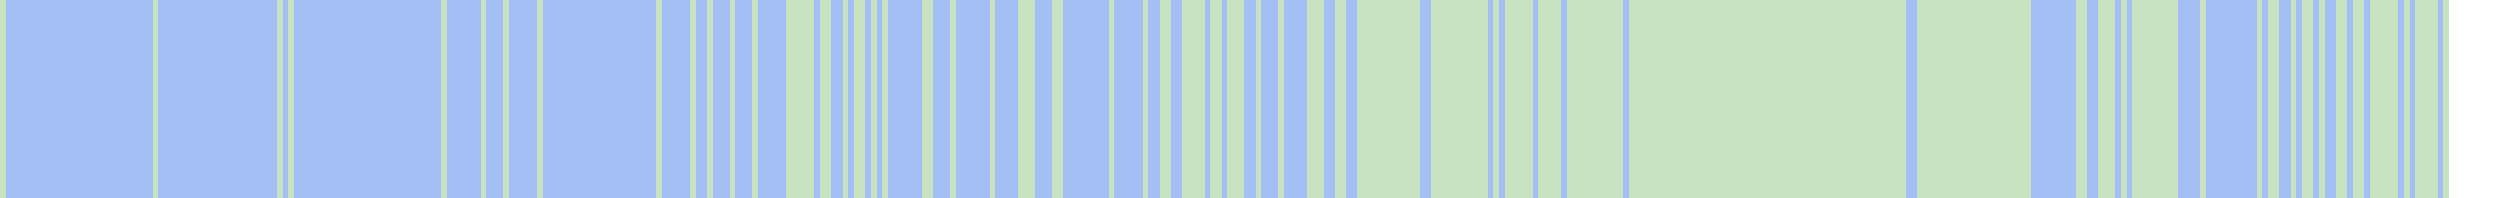
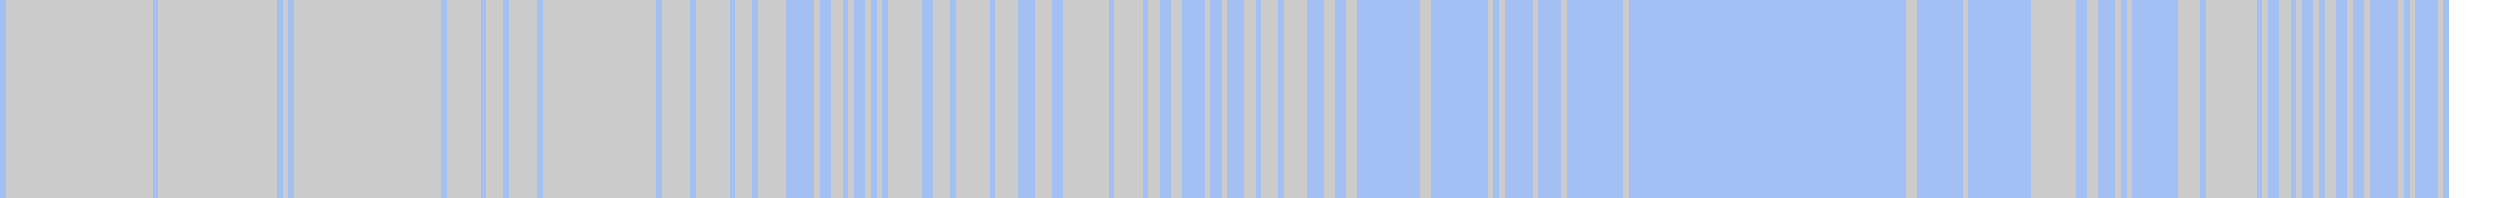
<svg xmlns="http://www.w3.org/2000/svg" viewBox="0 0 442 35" shape-rendering="crispEdges">
-   <rect y="0" x="0" width="433" height="35" fill="#a3bff4" />
-   <rect y="0" x="0" width="1" height="35" fill="#c8e3c2" />
-   <rect y="0" x="27" width="1" height="35" fill="#c8e3c2" />
-   <rect y="0" x="49" width="1" height="35" fill="#c8e3c2" />
-   <rect y="0" x="51" width="1" height="35" fill="#c8e3c2" />
-   <rect y="0" x="78" width="1" height="35" fill="#c8e3c2" />
-   <rect y="0" x="85" width="1" height="35" fill="#c8e3c2" />
-   <rect y="0" x="89" width="1" height="35" fill="#c8e3c2" />
-   <rect y="0" x="95" width="1" height="35" fill="#c8e3c2" />
-   <rect y="0" x="116" width="1" height="35" fill="#c8e3c2" />
-   <rect y="0" x="122" width="1" height="35" fill="#c8e3c2" />
-   <rect y="0" x="125" width="1" height="35" fill="#c8e3c2" />
-   <rect y="0" x="129" width="1" height="35" fill="#c8e3c2" />
-   <rect y="0" x="133" width="1" height="35" fill="#c8e3c2" />
-   <rect y="0" x="139" width="1" height="35" fill="#c8e3c2" />
-   <rect y="0" x="140" width="1" height="35" fill="#c8e3c2" />
-   <rect y="0" x="141" width="1" height="35" fill="#c8e3c2" />
-   <rect y="0" x="142" width="1" height="35" fill="#c8e3c2" />
-   <rect y="0" x="143" width="1" height="35" fill="#c8e3c2" />
-   <rect y="0" x="145" width="1" height="35" fill="#c8e3c2" />
-   <rect y="0" x="146" width="1" height="35" fill="#c8e3c2" />
-   <rect y="0" x="149" width="1" height="35" fill="#c8e3c2" />
-   <rect y="0" x="151" width="1" height="35" fill="#c8e3c2" />
-   <rect y="0" x="152" width="1" height="35" fill="#c8e3c2" />
-   <rect y="0" x="154" width="1" height="35" fill="#c8e3c2" />
-   <rect y="0" x="156" width="1" height="35" fill="#c8e3c2" />
-   <rect y="0" x="163" width="1" height="35" fill="#c8e3c2" />
-   <rect y="0" x="164" width="1" height="35" fill="#c8e3c2" />
-   <rect y="0" x="168" width="1" height="35" fill="#c8e3c2" />
-   <rect y="0" x="175" width="1" height="35" fill="#c8e3c2" />
-   <rect y="0" x="180" width="1" height="35" fill="#c8e3c2" />
-   <rect y="0" x="181" width="1" height="35" fill="#c8e3c2" />
-   <rect y="0" x="182" width="1" height="35" fill="#c8e3c2" />
-   <rect y="0" x="186" width="1" height="35" fill="#c8e3c2" />
-   <rect y="0" x="187" width="1" height="35" fill="#c8e3c2" />
-   <rect y="0" x="196" width="1" height="35" fill="#c8e3c2" />
-   <rect y="0" x="202" width="1" height="35" fill="#c8e3c2" />
-   <rect y="0" x="205" width="1" height="35" fill="#c8e3c2" />
-   <rect y="0" x="206" width="1" height="35" fill="#c8e3c2" />
-   <rect y="0" x="209" width="1" height="35" fill="#c8e3c2" />
-   <rect y="0" x="210" width="1" height="35" fill="#c8e3c2" />
-   <rect y="0" x="211" width="1" height="35" fill="#c8e3c2" />
-   <rect y="0" x="212" width="1" height="35" fill="#c8e3c2" />
-   <rect y="0" x="214" width="1" height="35" fill="#c8e3c2" />
-   <rect y="0" x="215" width="1" height="35" fill="#c8e3c2" />
-   <rect y="0" x="217" width="1" height="35" fill="#c8e3c2" />
-   <rect y="0" x="218" width="1" height="35" fill="#c8e3c2" />
-   <rect y="0" x="219" width="1" height="35" fill="#c8e3c2" />
-   <rect y="0" x="222" width="1" height="35" fill="#c8e3c2" />
-   <rect y="0" x="226" width="1" height="35" fill="#c8e3c2" />
-   <rect y="0" x="231" width="1" height="35" fill="#c8e3c2" />
-   <rect y="0" x="232" width="1" height="35" fill="#c8e3c2" />
-   <rect y="0" x="233" width="1" height="35" fill="#c8e3c2" />
-   <rect y="0" x="236" width="1" height="35" fill="#c8e3c2" />
-   <rect y="0" x="237" width="1" height="35" fill="#c8e3c2" />
-   <rect y="0" x="240" width="1" height="35" fill="#c8e3c2" />
-   <rect y="0" x="241" width="1" height="35" fill="#c8e3c2" />
-   <rect y="0" x="242" width="1" height="35" fill="#c8e3c2" />
-   <rect y="0" x="243" width="1" height="35" fill="#c8e3c2" />
-   <rect y="0" x="244" width="1" height="35" fill="#c8e3c2" />
-   <rect y="0" x="245" width="1" height="35" fill="#c8e3c2" />
-   <rect y="0" x="246" width="1" height="35" fill="#c8e3c2" />
-   <rect y="0" x="247" width="1" height="35" fill="#c8e3c2" />
-   <rect y="0" x="248" width="1" height="35" fill="#c8e3c2" />
-   <rect y="0" x="249" width="1" height="35" fill="#c8e3c2" />
-   <rect y="0" x="250" width="1" height="35" fill="#c8e3c2" />
-   <rect y="0" x="253" width="1" height="35" fill="#c8e3c2" />
-   <rect y="0" x="254" width="1" height="35" fill="#c8e3c2" />
-   <rect y="0" x="255" width="1" height="35" fill="#c8e3c2" />
-   <rect y="0" x="256" width="1" height="35" fill="#c8e3c2" />
-   <rect y="0" x="257" width="1" height="35" fill="#c8e3c2" />
-   <rect y="0" x="258" width="1" height="35" fill="#c8e3c2" />
-   <rect y="0" x="259" width="1" height="35" fill="#c8e3c2" />
-   <rect y="0" x="260" width="1" height="35" fill="#c8e3c2" />
-   <rect y="0" x="261" width="1" height="35" fill="#c8e3c2" />
-   <rect y="0" x="262" width="1" height="35" fill="#c8e3c2" />
-   <rect y="0" x="264" width="1" height="35" fill="#c8e3c2" />
-   <rect y="0" x="266" width="1" height="35" fill="#c8e3c2" />
-   <rect y="0" x="267" width="1" height="35" fill="#c8e3c2" />
-   <rect y="0" x="268" width="1" height="35" fill="#c8e3c2" />
-   <rect y="0" x="269" width="1" height="35" fill="#c8e3c2" />
-   <rect y="0" x="270" width="1" height="35" fill="#c8e3c2" />
-   <rect y="0" x="272" width="1" height="35" fill="#c8e3c2" />
-   <rect y="0" x="273" width="1" height="35" fill="#c8e3c2" />
-   <rect y="0" x="274" width="1" height="35" fill="#c8e3c2" />
-   <rect y="0" x="275" width="1" height="35" fill="#c8e3c2" />
-   <rect y="0" x="277" width="1" height="35" fill="#c8e3c2" />
-   <rect y="0" x="278" width="1" height="35" fill="#c8e3c2" />
-   <rect y="0" x="279" width="1" height="35" fill="#c8e3c2" />
-   <rect y="0" x="280" width="1" height="35" fill="#c8e3c2" />
-   <rect y="0" x="281" width="1" height="35" fill="#c8e3c2" />
-   <rect y="0" x="282" width="1" height="35" fill="#c8e3c2" />
-   <rect y="0" x="283" width="1" height="35" fill="#c8e3c2" />
-   <rect y="0" x="284" width="1" height="35" fill="#c8e3c2" />
-   <rect y="0" x="285" width="1" height="35" fill="#c8e3c2" />
-   <rect y="0" x="286" width="1" height="35" fill="#c8e3c2" />
-   <rect y="0" x="288" width="1" height="35" fill="#c8e3c2" />
-   <rect y="0" x="289" width="1" height="35" fill="#c8e3c2" />
-   <rect y="0" x="290" width="1" height="35" fill="#c8e3c2" />
-   <rect y="0" x="291" width="1" height="35" fill="#c8e3c2" />
-   <rect y="0" x="292" width="1" height="35" fill="#c8e3c2" />
-   <rect y="0" x="293" width="1" height="35" fill="#c8e3c2" />
-   <rect y="0" x="294" width="1" height="35" fill="#c8e3c2" />
-   <rect y="0" x="295" width="1" height="35" fill="#c8e3c2" />
-   <rect y="0" x="296" width="1" height="35" fill="#c8e3c2" />
-   <rect y="0" x="297" width="1" height="35" fill="#c8e3c2" />
-   <rect y="0" x="298" width="1" height="35" fill="#c8e3c2" />
-   <rect y="0" x="299" width="1" height="35" fill="#c8e3c2" />
-   <rect y="0" x="300" width="1" height="35" fill="#c8e3c2" />
-   <rect y="0" x="301" width="1" height="35" fill="#c8e3c2" />
-   <rect y="0" x="302" width="1" height="35" fill="#c8e3c2" />
-   <rect y="0" x="303" width="1" height="35" fill="#c8e3c2" />
-   <rect y="0" x="304" width="1" height="35" fill="#c8e3c2" />
-   <rect y="0" x="305" width="1" height="35" fill="#c8e3c2" />
-   <rect y="0" x="306" width="1" height="35" fill="#c8e3c2" />
-   <rect y="0" x="307" width="1" height="35" fill="#c8e3c2" />
-   <rect y="0" x="308" width="1" height="35" fill="#c8e3c2" />
-   <rect y="0" x="309" width="1" height="35" fill="#c8e3c2" />
-   <rect y="0" x="310" width="1" height="35" fill="#c8e3c2" />
-   <rect y="0" x="311" width="1" height="35" fill="#c8e3c2" />
-   <rect y="0" x="312" width="1" height="35" fill="#c8e3c2" />
-   <rect y="0" x="313" width="1" height="35" fill="#c8e3c2" />
-   <rect y="0" x="314" width="1" height="35" fill="#c8e3c2" />
-   <rect y="0" x="315" width="1" height="35" fill="#c8e3c2" />
-   <rect y="0" x="316" width="1" height="35" fill="#c8e3c2" />
-   <rect y="0" x="317" width="1" height="35" fill="#c8e3c2" />
-   <rect y="0" x="318" width="1" height="35" fill="#c8e3c2" />
-   <rect y="0" x="319" width="1" height="35" fill="#c8e3c2" />
-   <rect y="0" x="320" width="1" height="35" fill="#c8e3c2" />
-   <rect y="0" x="321" width="1" height="35" fill="#c8e3c2" />
-   <rect y="0" x="322" width="1" height="35" fill="#c8e3c2" />
-   <rect y="0" x="323" width="1" height="35" fill="#c8e3c2" />
-   <rect y="0" x="324" width="1" height="35" fill="#c8e3c2" />
-   <rect y="0" x="325" width="1" height="35" fill="#c8e3c2" />
-   <rect y="0" x="326" width="1" height="35" fill="#c8e3c2" />
-   <rect y="0" x="327" width="1" height="35" fill="#c8e3c2" />
-   <rect y="0" x="328" width="1" height="35" fill="#c8e3c2" />
-   <rect y="0" x="329" width="1" height="35" fill="#c8e3c2" />
-   <rect y="0" x="330" width="1" height="35" fill="#c8e3c2" />
-   <rect y="0" x="331" width="1" height="35" fill="#c8e3c2" />
-   <rect y="0" x="332" width="1" height="35" fill="#c8e3c2" />
-   <rect y="0" x="333" width="1" height="35" fill="#c8e3c2" />
-   <rect y="0" x="334" width="1" height="35" fill="#c8e3c2" />
-   <rect y="0" x="335" width="1" height="35" fill="#c8e3c2" />
-   <rect y="0" x="336" width="1" height="35" fill="#c8e3c2" />
-   <rect y="0" x="339" width="1" height="35" fill="#c8e3c2" />
-   <rect y="0" x="340" width="1" height="35" fill="#c8e3c2" />
-   <rect y="0" x="341" width="1" height="35" fill="#c8e3c2" />
-   <rect y="0" x="342" width="1" height="35" fill="#c8e3c2" />
-   <rect y="0" x="343" width="1" height="35" fill="#c8e3c2" />
-   <rect y="0" x="344" width="1" height="35" fill="#c8e3c2" />
-   <rect y="0" x="345" width="1" height="35" fill="#c8e3c2" />
-   <rect y="0" x="346" width="1" height="35" fill="#c8e3c2" />
-   <rect y="0" x="347" width="1" height="35" fill="#c8e3c2" />
-   <rect y="0" x="348" width="1" height="35" fill="#c8e3c2" />
-   <rect y="0" x="349" width="1" height="35" fill="#c8e3c2" />
-   <rect y="0" x="350" width="1" height="35" fill="#c8e3c2" />
-   <rect y="0" x="351" width="1" height="35" fill="#c8e3c2" />
-   <rect y="0" x="352" width="1" height="35" fill="#c8e3c2" />
-   <rect y="0" x="353" width="1" height="35" fill="#c8e3c2" />
-   <rect y="0" x="354" width="1" height="35" fill="#c8e3c2" />
-   <rect y="0" x="355" width="1" height="35" fill="#c8e3c2" />
-   <rect y="0" x="356" width="1" height="35" fill="#c8e3c2" />
-   <rect y="0" x="357" width="1" height="35" fill="#c8e3c2" />
-   <rect y="0" x="358" width="1" height="35" fill="#c8e3c2" />
-   <rect y="0" x="367" width="1" height="35" fill="#c8e3c2" />
-   <rect y="0" x="368" width="1" height="35" fill="#c8e3c2" />
-   <rect y="0" x="371" width="1" height="35" fill="#c8e3c2" />
-   <rect y="0" x="372" width="1" height="35" fill="#c8e3c2" />
-   <rect y="0" x="373" width="1" height="35" fill="#c8e3c2" />
-   <rect y="0" x="375" width="1" height="35" fill="#c8e3c2" />
-   <rect y="0" x="377" width="1" height="35" fill="#c8e3c2" />
-   <rect y="0" x="378" width="1" height="35" fill="#c8e3c2" />
-   <rect y="0" x="379" width="1" height="35" fill="#c8e3c2" />
-   <rect y="0" x="380" width="1" height="35" fill="#c8e3c2" />
-   <rect y="0" x="381" width="1" height="35" fill="#c8e3c2" />
-   <rect y="0" x="382" width="1" height="35" fill="#c8e3c2" />
-   <rect y="0" x="383" width="1" height="35" fill="#c8e3c2" />
-   <rect y="0" x="384" width="1" height="35" fill="#c8e3c2" />
-   <rect y="0" x="389" width="1" height="35" fill="#c8e3c2" />
-   <rect y="0" x="399" width="1" height="35" fill="#c8e3c2" />
-   <rect y="0" x="401" width="1" height="35" fill="#c8e3c2" />
-   <rect y="0" x="402" width="1" height="35" fill="#c8e3c2" />
-   <rect y="0" x="405" width="1" height="35" fill="#c8e3c2" />
-   <rect y="0" x="407" width="1" height="35" fill="#c8e3c2" />
-   <rect y="0" x="408" width="1" height="35" fill="#c8e3c2" />
-   <rect y="0" x="410" width="1" height="35" fill="#c8e3c2" />
-   <rect y="0" x="413" width="1" height="35" fill="#c8e3c2" />
-   <rect y="0" x="414" width="1" height="35" fill="#c8e3c2" />
-   <rect y="0" x="416" width="1" height="35" fill="#c8e3c2" />
-   <rect y="0" x="417" width="1" height="35" fill="#c8e3c2" />
-   <rect y="0" x="419" width="1" height="35" fill="#c8e3c2" />
-   <rect y="0" x="420" width="1" height="35" fill="#c8e3c2" />
-   <rect y="0" x="421" width="1" height="35" fill="#c8e3c2" />
-   <rect y="0" x="422" width="1" height="35" fill="#c8e3c2" />
-   <rect y="0" x="423" width="1" height="35" fill="#c8e3c2" />
-   <rect y="0" x="425" width="1" height="35" fill="#c8e3c2" />
-   <rect y="0" x="427" width="1" height="35" fill="#c8e3c2" />
-   <rect y="0" x="428" width="1" height="35" fill="#c8e3c2" />
-   <rect y="0" x="429" width="1" height="35" fill="#c8e3c2" />
-   <rect y="0" x="430" width="1" height="35" fill="#c8e3c2" />
-   <rect y="0" x="432" width="1" height="35" fill="#c8e3c2" />
+   <rect y="0" x="0" width="433" height="35" fill="#cccccc" />
+   <rect y="0" x="0" width="1" height="35" fill="#eecccc" />
+   <rect y="0" x="27" width="1" height="35" fill="#eecccc" />
+   <rect y="0" x="49" width="1" height="35" fill="#eecccc" />
+   <rect y="0" x="51" width="1" height="35" fill="#eecccc" />
+   <rect y="0" x="78" width="1" height="35" fill="#eecccc" />
+   <rect y="0" x="85" width="1" height="35" fill="#eecccc" />
+   <rect y="0" x="89" width="1" height="35" fill="#eecccc" />
+   <rect y="0" x="95" width="1" height="35" fill="#eecccc" />
+   <rect y="0" x="116" width="1" height="35" fill="#eecccc" />
+   <rect y="0" x="122" width="1" height="35" fill="#eecccc" />
+   <rect y="0" x="129" width="1" height="35" fill="#eecccc" />
+   <rect y="0" x="133" width="1" height="35" fill="#eecccc" />
+   <rect y="0" x="139" width="1" height="35" fill="#eecccc" />
+   <rect y="0" x="140" width="1" height="35" fill="#eecccc" />
+   <rect y="0" x="141" width="1" height="35" fill="#eecccc" />
+   <rect y="0" x="142" width="1" height="35" fill="#eecccc" />
+   <rect y="0" x="143" width="1" height="35" fill="#eecccc" />
+   <rect y="0" x="145" width="1" height="35" fill="#eecccc" />
+   <rect y="0" x="146" width="1" height="35" fill="#eecccc" />
+   <rect y="0" x="149" width="1" height="35" fill="#eecccc" />
+   <rect y="0" x="151" width="1" height="35" fill="#eecccc" />
+   <rect y="0" x="152" width="1" height="35" fill="#eecccc" />
+   <rect y="0" x="154" width="1" height="35" fill="#eecccc" />
+   <rect y="0" x="156" width="1" height="35" fill="#eecccc" />
+   <rect y="0" x="163" width="1" height="35" fill="#eecccc" />
+   <rect y="0" x="164" width="1" height="35" fill="#eecccc" />
+   <rect y="0" x="168" width="1" height="35" fill="#eecccc" />
+   <rect y="0" x="175" width="1" height="35" fill="#eecccc" />
+   <rect y="0" x="180" width="1" height="35" fill="#eecccc" />
+   <rect y="0" x="181" width="1" height="35" fill="#eecccc" />
+   <rect y="0" x="182" width="1" height="35" fill="#eecccc" />
+   <rect y="0" x="186" width="1" height="35" fill="#eecccc" />
+   <rect y="0" x="187" width="1" height="35" fill="#eecccc" />
+   <rect y="0" x="196" width="1" height="35" fill="#eecccc" />
+   <rect y="0" x="202" width="1" height="35" fill="#eecccc" />
+   <rect y="0" x="205" width="1" height="35" fill="#eecccc" />
+   <rect y="0" x="206" width="1" height="35" fill="#eecccc" />
+   <rect y="0" x="209" width="1" height="35" fill="#eecccc" />
+   <rect y="0" x="210" width="1" height="35" fill="#eecccc" />
+   <rect y="0" x="211" width="1" height="35" fill="#eecccc" />
+   <rect y="0" x="212" width="1" height="35" fill="#eecccc" />
+   <rect y="0" x="214" width="1" height="35" fill="#eecccc" />
+   <rect y="0" x="215" width="1" height="35" fill="#eecccc" />
+   <rect y="0" x="217" width="1" height="35" fill="#eecccc" />
+   <rect y="0" x="218" width="1" height="35" fill="#eecccc" />
+   <rect y="0" x="219" width="1" height="35" fill="#eecccc" />
+   <rect y="0" x="222" width="1" height="35" fill="#eecccc" />
+   <rect y="0" x="226" width="1" height="35" fill="#eecccc" />
+   <rect y="0" x="231" width="1" height="35" fill="#eecccc" />
+   <rect y="0" x="232" width="1" height="35" fill="#eecccc" />
+   <rect y="0" x="233" width="1" height="35" fill="#eecccc" />
+   <rect y="0" x="236" width="1" height="35" fill="#eecccc" />
+   <rect y="0" x="237" width="1" height="35" fill="#eecccc" />
+   <rect y="0" x="240" width="1" height="35" fill="#eecccc" />
+   <rect y="0" x="241" width="1" height="35" fill="#eecccc" />
+   <rect y="0" x="242" width="1" height="35" fill="#eecccc" />
+   <rect y="0" x="243" width="1" height="35" fill="#eecccc" />
+   <rect y="0" x="244" width="1" height="35" fill="#eecccc" />
+   <rect y="0" x="245" width="1" height="35" fill="#eecccc" />
+   <rect y="0" x="246" width="1" height="35" fill="#eecccc" />
+   <rect y="0" x="247" width="1" height="35" fill="#eecccc" />
+   <rect y="0" x="248" width="1" height="35" fill="#eecccc" />
+   <rect y="0" x="249" width="1" height="35" fill="#eecccc" />
+   <rect y="0" x="250" width="1" height="35" fill="#eecccc" />
+   <rect y="0" x="253" width="1" height="35" fill="#eecccc" />
+   <rect y="0" x="254" width="1" height="35" fill="#eecccc" />
+   <rect y="0" x="255" width="1" height="35" fill="#eecccc" />
+   <rect y="0" x="256" width="1" height="35" fill="#eecccc" />
+   <rect y="0" x="257" width="1" height="35" fill="#eecccc" />
+   <rect y="0" x="258" width="1" height="35" fill="#eecccc" />
+   <rect y="0" x="259" width="1" height="35" fill="#eecccc" />
+   <rect y="0" x="260" width="1" height="35" fill="#eecccc" />
+   <rect y="0" x="261" width="1" height="35" fill="#eecccc" />
+   <rect y="0" x="262" width="1" height="35" fill="#eecccc" />
+   <rect y="0" x="264" width="1" height="35" fill="#eecccc" />
+   <rect y="0" x="266" width="1" height="35" fill="#eecccc" />
+   <rect y="0" x="267" width="1" height="35" fill="#eecccc" />
+   <rect y="0" x="268" width="1" height="35" fill="#eecccc" />
+   <rect y="0" x="269" width="1" height="35" fill="#eecccc" />
+   <rect y="0" x="270" width="1" height="35" fill="#eecccc" />
+   <rect y="0" x="272" width="1" height="35" fill="#eecccc" />
+   <rect y="0" x="273" width="1" height="35" fill="#eecccc" />
+   <rect y="0" x="274" width="1" height="35" fill="#eecccc" />
+   <rect y="0" x="275" width="1" height="35" fill="#eecccc" />
+   <rect y="0" x="277" width="1" height="35" fill="#eecccc" />
+   <rect y="0" x="278" width="1" height="35" fill="#eecccc" />
+   <rect y="0" x="279" width="1" height="35" fill="#eecccc" />
+   <rect y="0" x="280" width="1" height="35" fill="#eecccc" />
+   <rect y="0" x="281" width="1" height="35" fill="#eecccc" />
+   <rect y="0" x="282" width="1" height="35" fill="#eecccc" />
+   <rect y="0" x="283" width="1" height="35" fill="#eecccc" />
+   <rect y="0" x="284" width="1" height="35" fill="#eecccc" />
+   <rect y="0" x="285" width="1" height="35" fill="#eecccc" />
+   <rect y="0" x="286" width="1" height="35" fill="#eecccc" />
+   <rect y="0" x="288" width="1" height="35" fill="#eecccc" />
+   <rect y="0" x="289" width="1" height="35" fill="#eecccc" />
+   <rect y="0" x="290" width="1" height="35" fill="#eecccc" />
+   <rect y="0" x="291" width="1" height="35" fill="#eecccc" />
+   <rect y="0" x="292" width="1" height="35" fill="#eecccc" />
+   <rect y="0" x="293" width="1" height="35" fill="#eecccc" />
+   <rect y="0" x="294" width="1" height="35" fill="#eecccc" />
+   <rect y="0" x="295" width="1" height="35" fill="#eecccc" />
+   <rect y="0" x="296" width="1" height="35" fill="#eecccc" />
+   <rect y="0" x="297" width="1" height="35" fill="#eecccc" />
+   <rect y="0" x="298" width="1" height="35" fill="#eecccc" />
+   <rect y="0" x="299" width="1" height="35" fill="#eecccc" />
+   <rect y="0" x="300" width="1" height="35" fill="#eecccc" />
+   <rect y="0" x="301" width="1" height="35" fill="#eecccc" />
+   <rect y="0" x="302" width="1" height="35" fill="#eecccc" />
+   <rect y="0" x="303" width="1" height="35" fill="#eecccc" />
+   <rect y="0" x="304" width="1" height="35" fill="#eecccc" />
+   <rect y="0" x="305" width="1" height="35" fill="#eecccc" />
+   <rect y="0" x="306" width="1" height="35" fill="#eecccc" />
+   <rect y="0" x="307" width="1" height="35" fill="#eecccc" />
+   <rect y="0" x="308" width="1" height="35" fill="#eecccc" />
+   <rect y="0" x="309" width="1" height="35" fill="#eecccc" />
+   <rect y="0" x="310" width="1" height="35" fill="#eecccc" />
+   <rect y="0" x="311" width="1" height="35" fill="#eecccc" />
+   <rect y="0" x="312" width="1" height="35" fill="#eecccc" />
+   <rect y="0" x="313" width="1" height="35" fill="#eecccc" />
+   <rect y="0" x="314" width="1" height="35" fill="#eecccc" />
+   <rect y="0" x="315" width="1" height="35" fill="#eecccc" />
+   <rect y="0" x="316" width="1" height="35" fill="#eecccc" />
+   <rect y="0" x="317" width="1" height="35" fill="#eecccc" />
+   <rect y="0" x="318" width="1" height="35" fill="#eecccc" />
+   <rect y="0" x="319" width="1" height="35" fill="#eecccc" />
+   <rect y="0" x="320" width="1" height="35" fill="#eecccc" />
+   <rect y="0" x="321" width="1" height="35" fill="#eecccc" />
+   <rect y="0" x="322" width="1" height="35" fill="#eecccc" />
+   <rect y="0" x="323" width="1" height="35" fill="#eecccc" />
+   <rect y="0" x="324" width="1" height="35" fill="#eecccc" />
+   <rect y="0" x="325" width="1" height="35" fill="#eecccc" />
+   <rect y="0" x="326" width="1" height="35" fill="#eecccc" />
+   <rect y="0" x="327" width="1" height="35" fill="#eecccc" />
+   <rect y="0" x="328" width="1" height="35" fill="#eecccc" />
+   <rect y="0" x="329" width="1" height="35" fill="#eecccc" />
+   <rect y="0" x="330" width="1" height="35" fill="#eecccc" />
+   <rect y="0" x="331" width="1" height="35" fill="#eecccc" />
+   <rect y="0" x="332" width="1" height="35" fill="#eecccc" />
+   <rect y="0" x="333" width="1" height="35" fill="#eecccc" />
+   <rect y="0" x="334" width="1" height="35" fill="#eecccc" />
+   <rect y="0" x="335" width="1" height="35" fill="#eecccc" />
+   <rect y="0" x="336" width="1" height="35" fill="#eecccc" />
+   <rect y="0" x="339" width="1" height="35" fill="#eecccc" />
+   <rect y="0" x="340" width="1" height="35" fill="#eecccc" />
+   <rect y="0" x="341" width="1" height="35" fill="#eecccc" />
+   <rect y="0" x="342" width="1" height="35" fill="#eecccc" />
+   <rect y="0" x="343" width="1" height="35" fill="#eecccc" />
+   <rect y="0" x="344" width="1" height="35" fill="#eecccc" />
+   <rect y="0" x="345" width="1" height="35" fill="#eecccc" />
+   <rect y="0" x="346" width="1" height="35" fill="#eecccc" />
+   <rect y="0" x="348" width="1" height="35" fill="#eecccc" />
+   <rect y="0" x="349" width="1" height="35" fill="#eecccc" />
+   <rect y="0" x="350" width="1" height="35" fill="#eecccc" />
+   <rect y="0" x="351" width="1" height="35" fill="#eecccc" />
+   <rect y="0" x="352" width="1" height="35" fill="#eecccc" />
+   <rect y="0" x="353" width="1" height="35" fill="#eecccc" />
+   <rect y="0" x="354" width="1" height="35" fill="#eecccc" />
+   <rect y="0" x="355" width="1" height="35" fill="#eecccc" />
+   <rect y="0" x="356" width="1" height="35" fill="#eecccc" />
+   <rect y="0" x="357" width="1" height="35" fill="#eecccc" />
+   <rect y="0" x="358" width="1" height="35" fill="#eecccc" />
+   <rect y="0" x="367" width="1" height="35" fill="#eecccc" />
+   <rect y="0" x="368" width="1" height="35" fill="#eecccc" />
+   <rect y="0" x="371" width="1" height="35" fill="#eecccc" />
+   <rect y="0" x="372" width="1" height="35" fill="#eecccc" />
+   <rect y="0" x="373" width="1" height="35" fill="#eecccc" />
+   <rect y="0" x="375" width="1" height="35" fill="#eecccc" />
+   <rect y="0" x="377" width="1" height="35" fill="#eecccc" />
+   <rect y="0" x="378" width="1" height="35" fill="#eecccc" />
+   <rect y="0" x="379" width="1" height="35" fill="#eecccc" />
+   <rect y="0" x="380" width="1" height="35" fill="#eecccc" />
+   <rect y="0" x="381" width="1" height="35" fill="#eecccc" />
+   <rect y="0" x="382" width="1" height="35" fill="#eecccc" />
+   <rect y="0" x="383" width="1" height="35" fill="#eecccc" />
+   <rect y="0" x="384" width="1" height="35" fill="#eecccc" />
+   <rect y="0" x="389" width="1" height="35" fill="#eecccc" />
+   <rect y="0" x="399" width="1" height="35" fill="#eecccc" />
+   <rect y="0" x="401" width="1" height="35" fill="#eecccc" />
+   <rect y="0" x="402" width="1" height="35" fill="#eecccc" />
+   <rect y="0" x="405" width="1" height="35" fill="#eecccc" />
+   <rect y="0" x="407" width="1" height="35" fill="#eecccc" />
+   <rect y="0" x="408" width="1" height="35" fill="#eecccc" />
+   <rect y="0" x="410" width="1" height="35" fill="#eecccc" />
+   <rect y="0" x="413" width="1" height="35" fill="#eecccc" />
+   <rect y="0" x="414" width="1" height="35" fill="#eecccc" />
+   <rect y="0" x="416" width="1" height="35" fill="#eecccc" />
+   <rect y="0" x="417" width="1" height="35" fill="#eecccc" />
+   <rect y="0" x="419" width="1" height="35" fill="#eecccc" />
+   <rect y="0" x="420" width="1" height="35" fill="#eecccc" />
+   <rect y="0" x="421" width="1" height="35" fill="#eecccc" />
+   <rect y="0" x="422" width="1" height="35" fill="#eecccc" />
+   <rect y="0" x="423" width="1" height="35" fill="#eecccc" />
+   <rect y="0" x="425" width="1" height="35" fill="#eecccc" />
+   <rect y="0" x="427" width="1" height="35" fill="#eecccc" />
+   <rect y="0" x="428" width="1" height="35" fill="#eecccc" />
+   <rect y="0" x="429" width="1" height="35" fill="#eecccc" />
+   <rect y="0" x="430" width="1" height="35" fill="#eecccc" />
+   <rect y="0" x="432" width="1" height="35" fill="#eecccc" />
+   <rect y="0" x="0" width="1" height="35" fill="#a3bff4" />
+   <rect y="0" x="27" width="1" height="35" fill="#a3bff4" />
+   <rect y="0" x="49" width="1" height="35" fill="#a3bff4" />
+   <rect y="0" x="51" width="1" height="35" fill="#a3bff4" />
+   <rect y="0" x="78" width="1" height="35" fill="#a3bff4" />
+   <rect y="0" x="85" width="1" height="35" fill="#a3bff4" />
+   <rect y="0" x="89" width="1" height="35" fill="#a3bff4" />
+   <rect y="0" x="95" width="1" height="35" fill="#a3bff4" />
+   <rect y="0" x="116" width="1" height="35" fill="#a3bff4" />
+   <rect y="0" x="122" width="1" height="35" fill="#a3bff4" />
+   <rect y="0" x="129" width="1" height="35" fill="#a3bff4" />
+   <rect y="0" x="133" width="1" height="35" fill="#a3bff4" />
+   <rect y="0" x="139" width="1" height="35" fill="#a3bff4" />
+   <rect y="0" x="140" width="1" height="35" fill="#a3bff4" />
+   <rect y="0" x="141" width="1" height="35" fill="#a3bff4" />
+   <rect y="0" x="142" width="1" height="35" fill="#a3bff4" />
+   <rect y="0" x="143" width="1" height="35" fill="#a3bff4" />
+   <rect y="0" x="145" width="1" height="35" fill="#a3bff4" />
+   <rect y="0" x="146" width="1" height="35" fill="#a3bff4" />
+   <rect y="0" x="149" width="1" height="35" fill="#a3bff4" />
+   <rect y="0" x="151" width="1" height="35" fill="#a3bff4" />
+   <rect y="0" x="152" width="1" height="35" fill="#a3bff4" />
+   <rect y="0" x="154" width="1" height="35" fill="#a3bff4" />
+   <rect y="0" x="156" width="1" height="35" fill="#a3bff4" />
+   <rect y="0" x="163" width="1" height="35" fill="#a3bff4" />
+   <rect y="0" x="164" width="1" height="35" fill="#a3bff4" />
+   <rect y="0" x="168" width="1" height="35" fill="#a3bff4" />
+   <rect y="0" x="175" width="1" height="35" fill="#a3bff4" />
+   <rect y="0" x="180" width="1" height="35" fill="#a3bff4" />
+   <rect y="0" x="181" width="1" height="35" fill="#a3bff4" />
+   <rect y="0" x="182" width="1" height="35" fill="#a3bff4" />
+   <rect y="0" x="186" width="1" height="35" fill="#a3bff4" />
+   <rect y="0" x="187" width="1" height="35" fill="#a3bff4" />
+   <rect y="0" x="196" width="1" height="35" fill="#a3bff4" />
+   <rect y="0" x="202" width="1" height="35" fill="#a3bff4" />
+   <rect y="0" x="205" width="1" height="35" fill="#a3bff4" />
+   <rect y="0" x="206" width="1" height="35" fill="#a3bff4" />
+   <rect y="0" x="209" width="1" height="35" fill="#a3bff4" />
+   <rect y="0" x="210" width="1" height="35" fill="#a3bff4" />
+   <rect y="0" x="211" width="1" height="35" fill="#a3bff4" />
+   <rect y="0" x="212" width="1" height="35" fill="#a3bff4" />
+   <rect y="0" x="214" width="1" height="35" fill="#a3bff4" />
+   <rect y="0" x="215" width="1" height="35" fill="#a3bff4" />
+   <rect y="0" x="217" width="1" height="35" fill="#a3bff4" />
+   <rect y="0" x="218" width="1" height="35" fill="#a3bff4" />
+   <rect y="0" x="219" width="1" height="35" fill="#a3bff4" />
+   <rect y="0" x="222" width="1" height="35" fill="#a3bff4" />
+   <rect y="0" x="226" width="1" height="35" fill="#a3bff4" />
+   <rect y="0" x="231" width="1" height="35" fill="#a3bff4" />
+   <rect y="0" x="232" width="1" height="35" fill="#a3bff4" />
+   <rect y="0" x="233" width="1" height="35" fill="#a3bff4" />
+   <rect y="0" x="236" width="1" height="35" fill="#a3bff4" />
+   <rect y="0" x="237" width="1" height="35" fill="#a3bff4" />
+   <rect y="0" x="240" width="1" height="35" fill="#a3bff4" />
+   <rect y="0" x="241" width="1" height="35" fill="#a3bff4" />
+   <rect y="0" x="242" width="1" height="35" fill="#a3bff4" />
+   <rect y="0" x="243" width="1" height="35" fill="#a3bff4" />
+   <rect y="0" x="244" width="1" height="35" fill="#a3bff4" />
+   <rect y="0" x="245" width="1" height="35" fill="#a3bff4" />
+   <rect y="0" x="246" width="1" height="35" fill="#a3bff4" />
+   <rect y="0" x="247" width="1" height="35" fill="#a3bff4" />
+   <rect y="0" x="248" width="1" height="35" fill="#a3bff4" />
+   <rect y="0" x="249" width="1" height="35" fill="#a3bff4" />
+   <rect y="0" x="250" width="1" height="35" fill="#a3bff4" />
+   <rect y="0" x="253" width="1" height="35" fill="#a3bff4" />
+   <rect y="0" x="254" width="1" height="35" fill="#a3bff4" />
+   <rect y="0" x="255" width="1" height="35" fill="#a3bff4" />
+   <rect y="0" x="256" width="1" height="35" fill="#a3bff4" />
+   <rect y="0" x="257" width="1" height="35" fill="#a3bff4" />
+   <rect y="0" x="258" width="1" height="35" fill="#a3bff4" />
+   <rect y="0" x="259" width="1" height="35" fill="#a3bff4" />
+   <rect y="0" x="260" width="1" height="35" fill="#a3bff4" />
+   <rect y="0" x="261" width="1" height="35" fill="#a3bff4" />
+   <rect y="0" x="262" width="1" height="35" fill="#a3bff4" />
+   <rect y="0" x="264" width="1" height="35" fill="#a3bff4" />
+   <rect y="0" x="266" width="1" height="35" fill="#a3bff4" />
+   <rect y="0" x="267" width="1" height="35" fill="#a3bff4" />
+   <rect y="0" x="268" width="1" height="35" fill="#a3bff4" />
+   <rect y="0" x="269" width="1" height="35" fill="#a3bff4" />
+   <rect y="0" x="270" width="1" height="35" fill="#a3bff4" />
+   <rect y="0" x="272" width="1" height="35" fill="#a3bff4" />
+   <rect y="0" x="273" width="1" height="35" fill="#a3bff4" />
+   <rect y="0" x="274" width="1" height="35" fill="#a3bff4" />
+   <rect y="0" x="275" width="1" height="35" fill="#a3bff4" />
+   <rect y="0" x="277" width="1" height="35" fill="#a3bff4" />
+   <rect y="0" x="278" width="1" height="35" fill="#a3bff4" />
+   <rect y="0" x="279" width="1" height="35" fill="#a3bff4" />
+   <rect y="0" x="280" width="1" height="35" fill="#a3bff4" />
+   <rect y="0" x="281" width="1" height="35" fill="#a3bff4" />
+   <rect y="0" x="282" width="1" height="35" fill="#a3bff4" />
+   <rect y="0" x="283" width="1" height="35" fill="#a3bff4" />
+   <rect y="0" x="284" width="1" height="35" fill="#a3bff4" />
+   <rect y="0" x="285" width="1" height="35" fill="#a3bff4" />
+   <rect y="0" x="286" width="1" height="35" fill="#a3bff4" />
+   <rect y="0" x="288" width="1" height="35" fill="#a3bff4" />
+   <rect y="0" x="289" width="1" height="35" fill="#a3bff4" />
+   <rect y="0" x="290" width="1" height="35" fill="#a3bff4" />
+   <rect y="0" x="291" width="1" height="35" fill="#a3bff4" />
+   <rect y="0" x="292" width="1" height="35" fill="#a3bff4" />
+   <rect y="0" x="293" width="1" height="35" fill="#a3bff4" />
+   <rect y="0" x="294" width="1" height="35" fill="#a3bff4" />
+   <rect y="0" x="295" width="1" height="35" fill="#a3bff4" />
+   <rect y="0" x="296" width="1" height="35" fill="#a3bff4" />
+   <rect y="0" x="297" width="1" height="35" fill="#a3bff4" />
+   <rect y="0" x="298" width="1" height="35" fill="#a3bff4" />
+   <rect y="0" x="299" width="1" height="35" fill="#a3bff4" />
+   <rect y="0" x="300" width="1" height="35" fill="#a3bff4" />
+   <rect y="0" x="301" width="1" height="35" fill="#a3bff4" />
+   <rect y="0" x="302" width="1" height="35" fill="#a3bff4" />
+   <rect y="0" x="303" width="1" height="35" fill="#a3bff4" />
+   <rect y="0" x="304" width="1" height="35" fill="#a3bff4" />
+   <rect y="0" x="305" width="1" height="35" fill="#a3bff4" />
+   <rect y="0" x="306" width="1" height="35" fill="#a3bff4" />
+   <rect y="0" x="307" width="1" height="35" fill="#a3bff4" />
+   <rect y="0" x="308" width="1" height="35" fill="#a3bff4" />
+   <rect y="0" x="309" width="1" height="35" fill="#a3bff4" />
+   <rect y="0" x="310" width="1" height="35" fill="#a3bff4" />
+   <rect y="0" x="311" width="1" height="35" fill="#a3bff4" />
+   <rect y="0" x="312" width="1" height="35" fill="#a3bff4" />
+   <rect y="0" x="313" width="1" height="35" fill="#a3bff4" />
+   <rect y="0" x="314" width="1" height="35" fill="#a3bff4" />
+   <rect y="0" x="315" width="1" height="35" fill="#a3bff4" />
+   <rect y="0" x="316" width="1" height="35" fill="#a3bff4" />
+   <rect y="0" x="317" width="1" height="35" fill="#a3bff4" />
+   <rect y="0" x="318" width="1" height="35" fill="#a3bff4" />
+   <rect y="0" x="319" width="1" height="35" fill="#a3bff4" />
+   <rect y="0" x="320" width="1" height="35" fill="#a3bff4" />
+   <rect y="0" x="321" width="1" height="35" fill="#a3bff4" />
+   <rect y="0" x="322" width="1" height="35" fill="#a3bff4" />
+   <rect y="0" x="323" width="1" height="35" fill="#a3bff4" />
+   <rect y="0" x="324" width="1" height="35" fill="#a3bff4" />
+   <rect y="0" x="325" width="1" height="35" fill="#a3bff4" />
+   <rect y="0" x="326" width="1" height="35" fill="#a3bff4" />
+   <rect y="0" x="327" width="1" height="35" fill="#a3bff4" />
+   <rect y="0" x="328" width="1" height="35" fill="#a3bff4" />
+   <rect y="0" x="329" width="1" height="35" fill="#a3bff4" />
+   <rect y="0" x="330" width="1" height="35" fill="#a3bff4" />
+   <rect y="0" x="331" width="1" height="35" fill="#a3bff4" />
+   <rect y="0" x="332" width="1" height="35" fill="#a3bff4" />
+   <rect y="0" x="333" width="1" height="35" fill="#a3bff4" />
+   <rect y="0" x="334" width="1" height="35" fill="#a3bff4" />
+   <rect y="0" x="335" width="1" height="35" fill="#a3bff4" />
+   <rect y="0" x="336" width="1" height="35" fill="#a3bff4" />
+   <rect y="0" x="339" width="1" height="35" fill="#a3bff4" />
+   <rect y="0" x="340" width="1" height="35" fill="#a3bff4" />
+   <rect y="0" x="341" width="1" height="35" fill="#a3bff4" />
+   <rect y="0" x="342" width="1" height="35" fill="#a3bff4" />
+   <rect y="0" x="343" width="1" height="35" fill="#a3bff4" />
+   <rect y="0" x="344" width="1" height="35" fill="#a3bff4" />
+   <rect y="0" x="345" width="1" height="35" fill="#a3bff4" />
+   <rect y="0" x="346" width="1" height="35" fill="#a3bff4" />
+   <rect y="0" x="348" width="1" height="35" fill="#a3bff4" />
+   <rect y="0" x="349" width="1" height="35" fill="#a3bff4" />
+   <rect y="0" x="350" width="1" height="35" fill="#a3bff4" />
+   <rect y="0" x="351" width="1" height="35" fill="#a3bff4" />
+   <rect y="0" x="352" width="1" height="35" fill="#a3bff4" />
+   <rect y="0" x="353" width="1" height="35" fill="#a3bff4" />
+   <rect y="0" x="354" width="1" height="35" fill="#a3bff4" />
+   <rect y="0" x="355" width="1" height="35" fill="#a3bff4" />
+   <rect y="0" x="356" width="1" height="35" fill="#a3bff4" />
+   <rect y="0" x="357" width="1" height="35" fill="#a3bff4" />
+   <rect y="0" x="358" width="1" height="35" fill="#a3bff4" />
+   <rect y="0" x="367" width="1" height="35" fill="#a3bff4" />
+   <rect y="0" x="368" width="1" height="35" fill="#a3bff4" />
+   <rect y="0" x="371" width="1" height="35" fill="#a3bff4" />
+   <rect y="0" x="372" width="1" height="35" fill="#a3bff4" />
+   <rect y="0" x="373" width="1" height="35" fill="#a3bff4" />
+   <rect y="0" x="375" width="1" height="35" fill="#a3bff4" />
+   <rect y="0" x="377" width="1" height="35" fill="#a3bff4" />
+   <rect y="0" x="378" width="1" height="35" fill="#a3bff4" />
+   <rect y="0" x="379" width="1" height="35" fill="#a3bff4" />
+   <rect y="0" x="380" width="1" height="35" fill="#a3bff4" />
+   <rect y="0" x="381" width="1" height="35" fill="#a3bff4" />
+   <rect y="0" x="382" width="1" height="35" fill="#a3bff4" />
+   <rect y="0" x="383" width="1" height="35" fill="#a3bff4" />
+   <rect y="0" x="384" width="1" height="35" fill="#a3bff4" />
+   <rect y="0" x="389" width="1" height="35" fill="#a3bff4" />
+   <rect y="0" x="399" width="1" height="35" fill="#a3bff4" />
+   <rect y="0" x="401" width="1" height="35" fill="#a3bff4" />
+   <rect y="0" x="402" width="1" height="35" fill="#a3bff4" />
+   <rect y="0" x="405" width="1" height="35" fill="#a3bff4" />
+   <rect y="0" x="407" width="1" height="35" fill="#a3bff4" />
+   <rect y="0" x="408" width="1" height="35" fill="#a3bff4" />
+   <rect y="0" x="410" width="1" height="35" fill="#a3bff4" />
+   <rect y="0" x="413" width="1" height="35" fill="#a3bff4" />
+   <rect y="0" x="414" width="1" height="35" fill="#a3bff4" />
+   <rect y="0" x="416" width="1" height="35" fill="#a3bff4" />
+   <rect y="0" x="417" width="1" height="35" fill="#a3bff4" />
+   <rect y="0" x="419" width="1" height="35" fill="#a3bff4" />
+   <rect y="0" x="420" width="1" height="35" fill="#a3bff4" />
+   <rect y="0" x="421" width="1" height="35" fill="#a3bff4" />
+   <rect y="0" x="422" width="1" height="35" fill="#a3bff4" />
+   <rect y="0" x="423" width="1" height="35" fill="#a3bff4" />
+   <rect y="0" x="425" width="1" height="35" fill="#a3bff4" />
+   <rect y="0" x="427" width="1" height="35" fill="#a3bff4" />
+   <rect y="0" x="428" width="1" height="35" fill="#a3bff4" />
+   <rect y="0" x="429" width="1" height="35" fill="#a3bff4" />
+   <rect y="0" x="430" width="1" height="35" fill="#a3bff4" />
+   <rect y="0" x="432" width="1" height="35" fill="#a3bff4" />
</svg>
